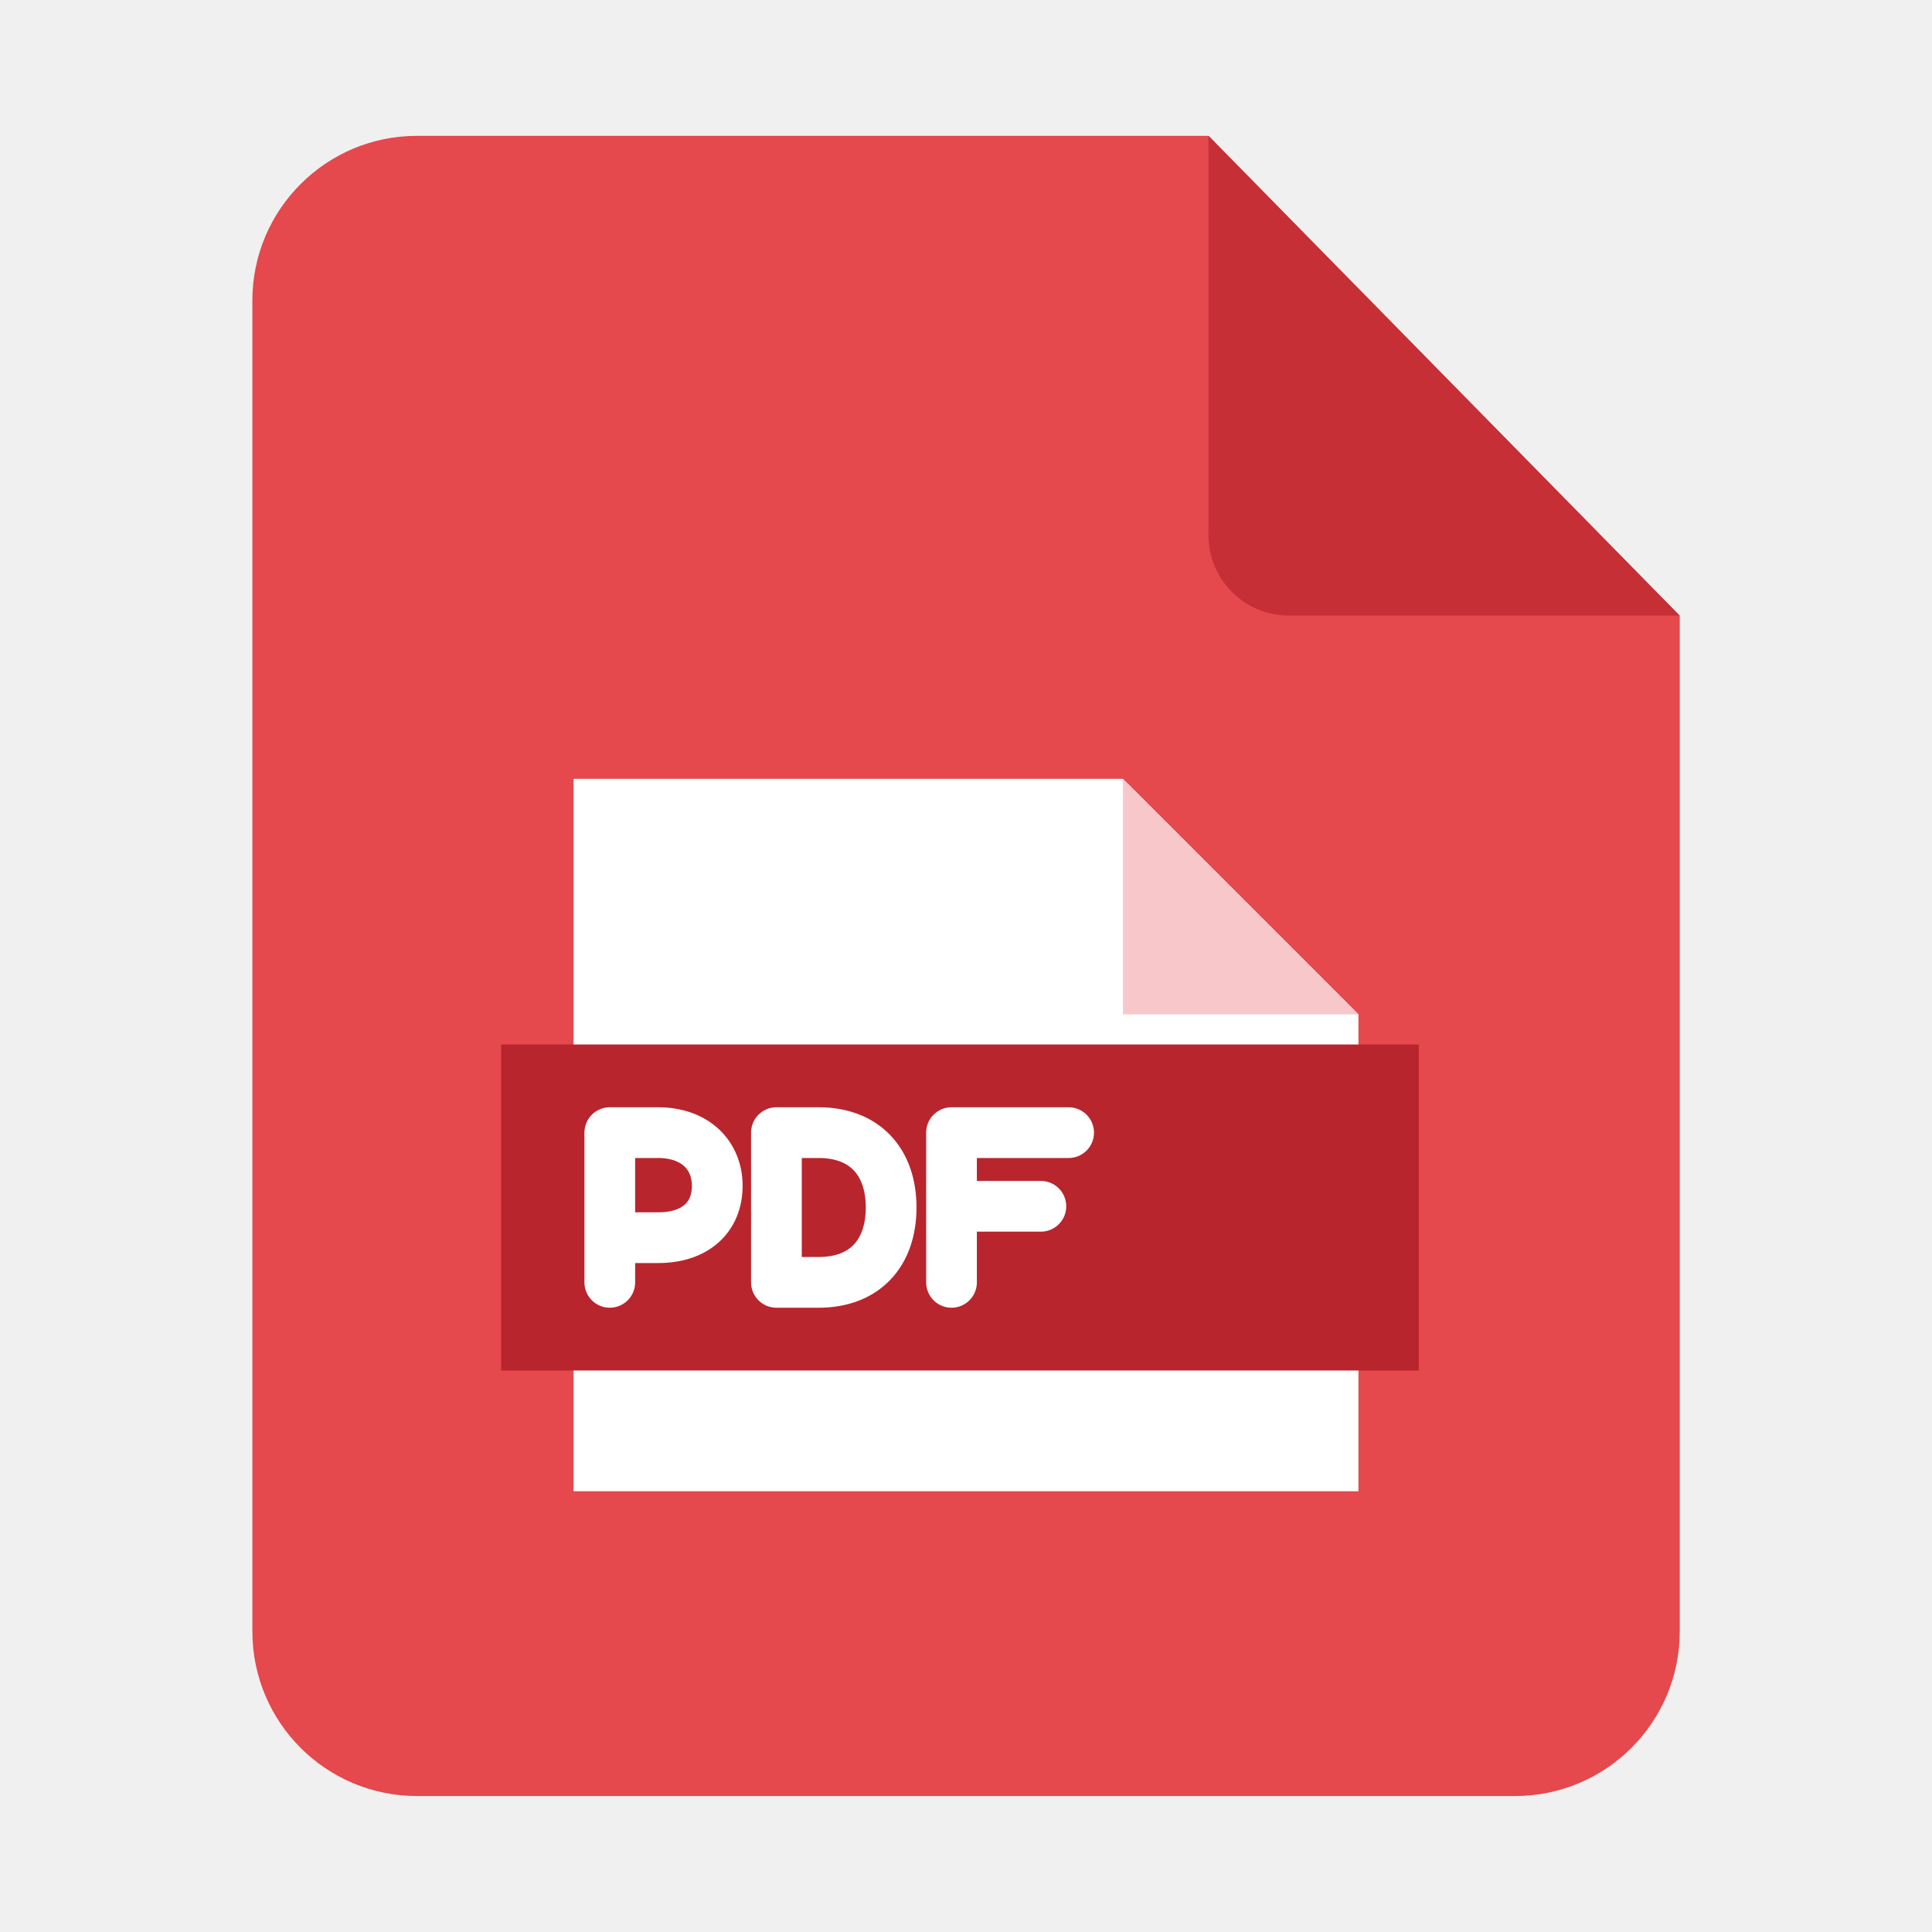
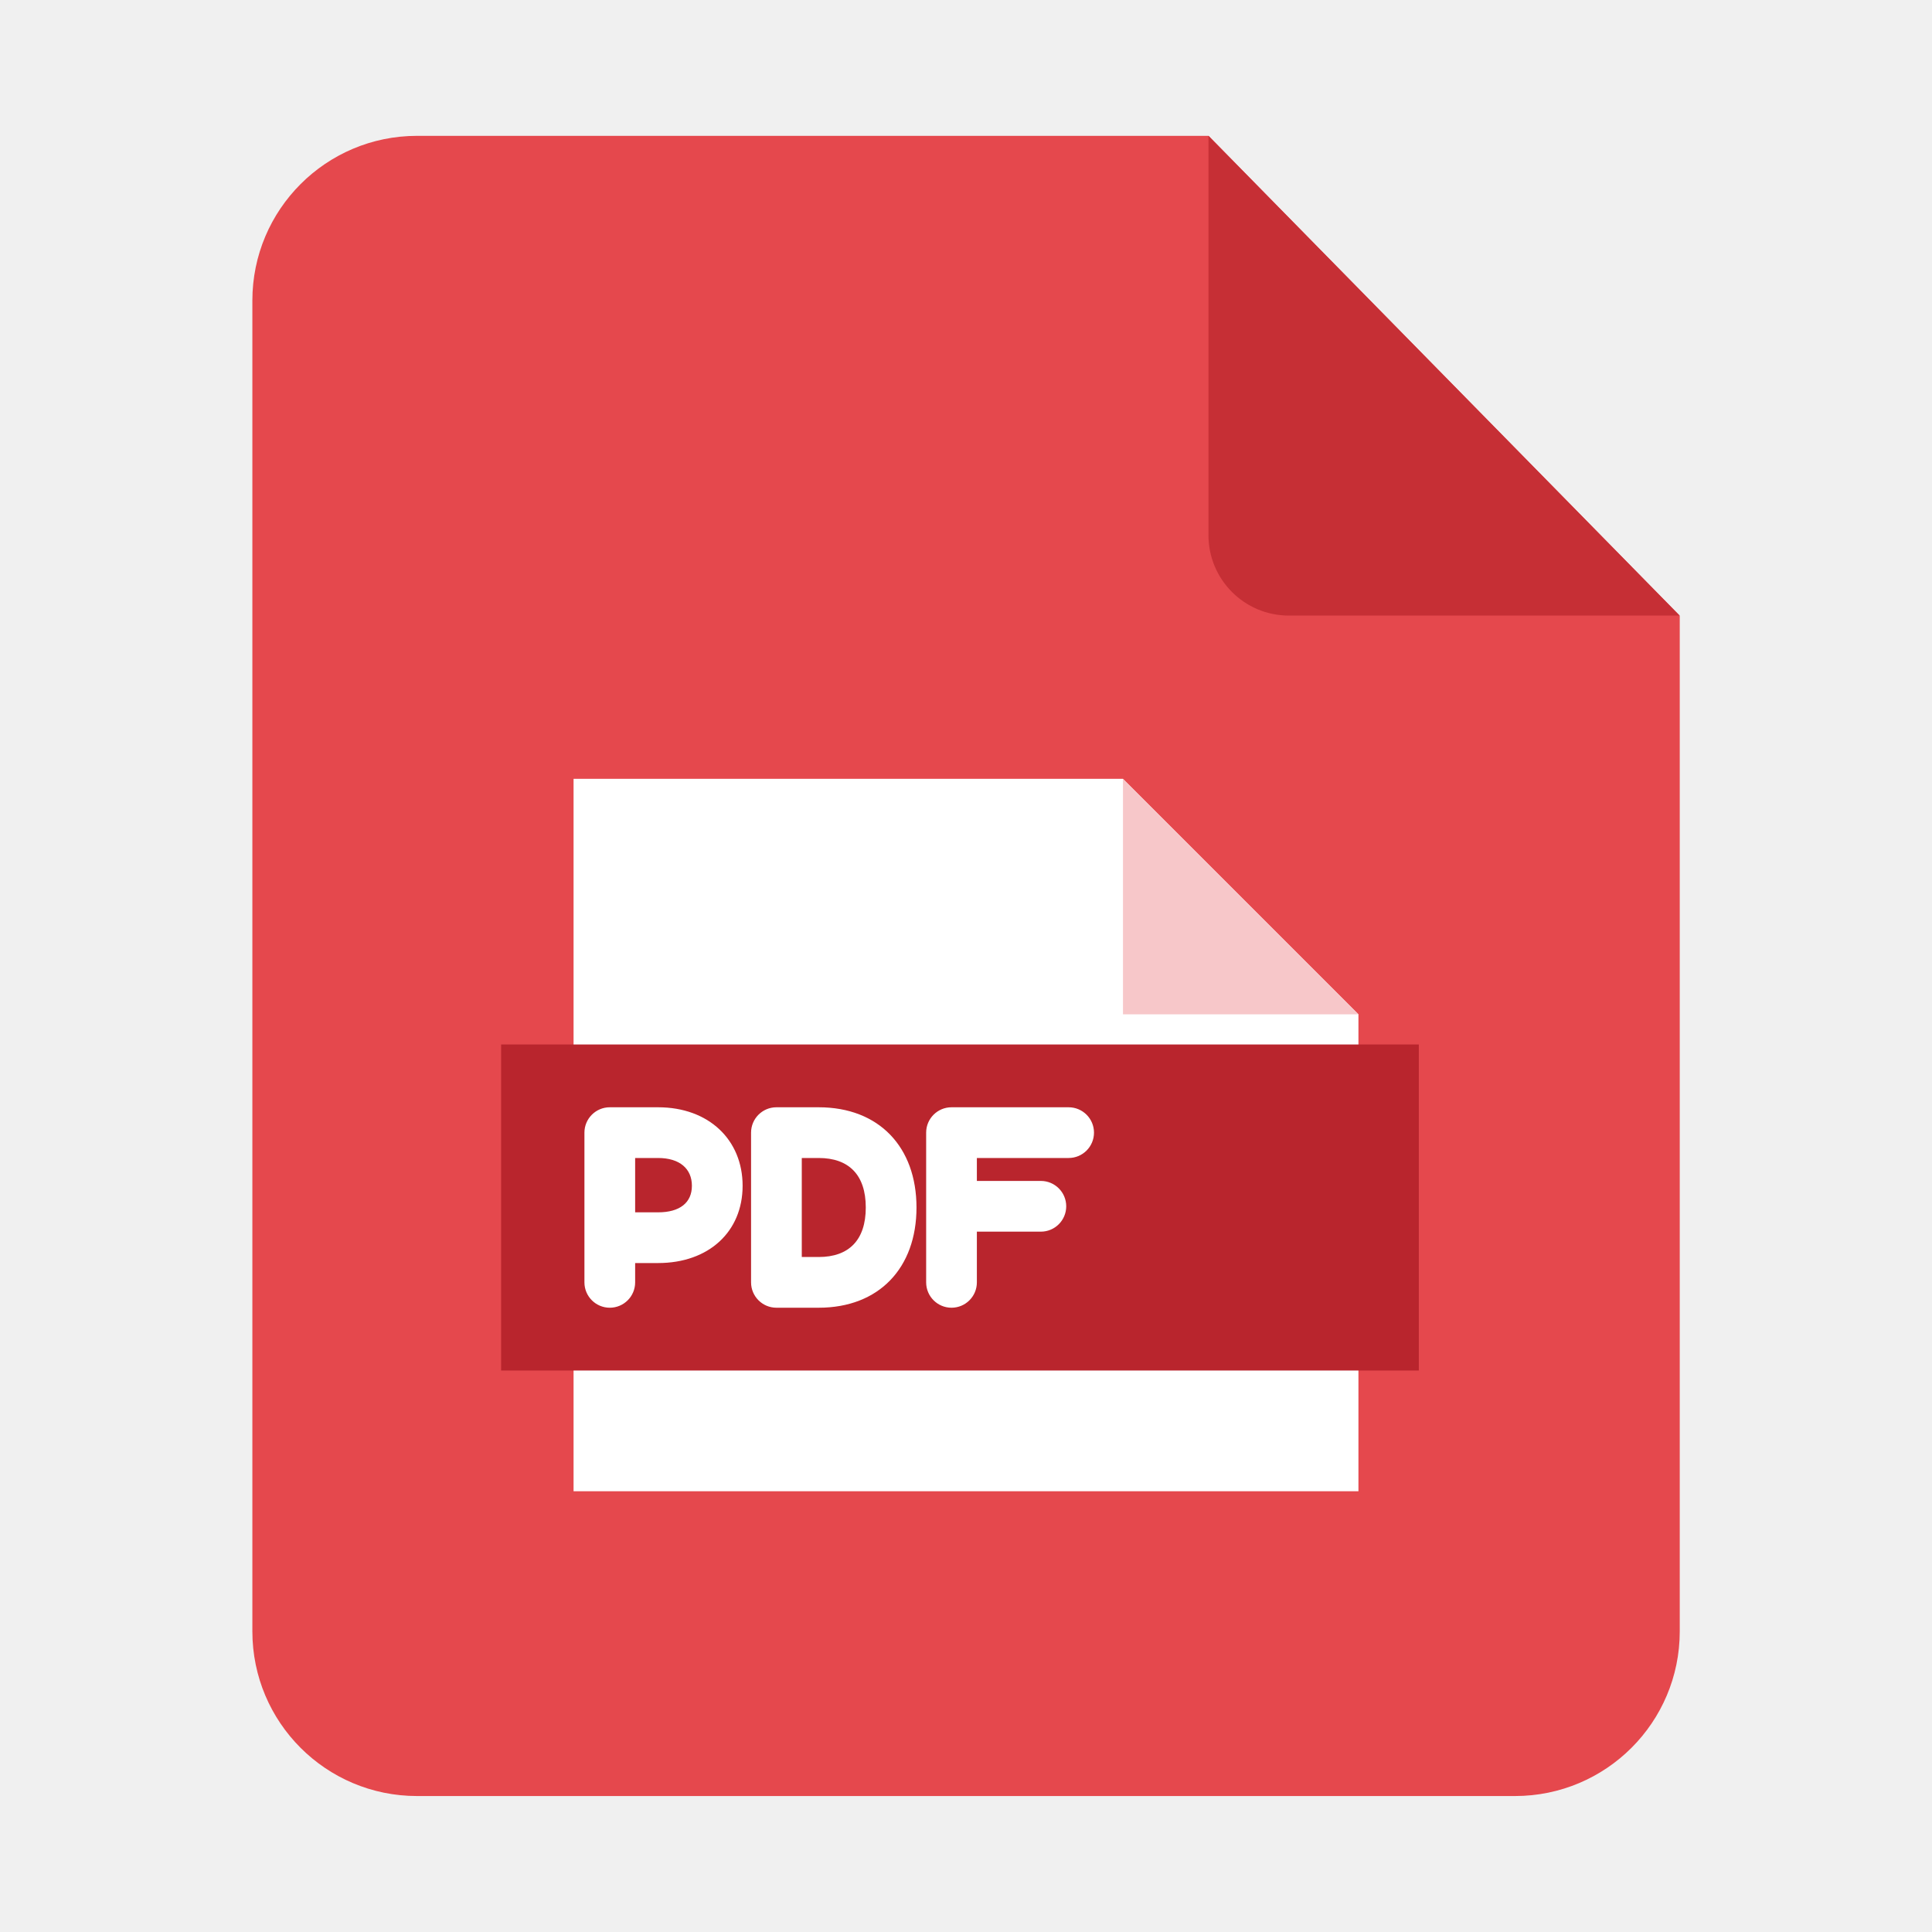
<svg xmlns="http://www.w3.org/2000/svg" width="16" height="16" viewBox="0 0 16 16" fill="none">
  <path d="M3.454 1.125C2.7 1.125 2.09 1.736 2.09 2.489V13.51C2.09 14.264 2.7 14.874 3.454 14.874H12.546C13.3 14.874 13.911 14.264 13.911 13.51V5.099L10.009 1.125H3.454Z" fill="#E5484D" />
  <path d="M10.008 1.125L13.91 5.098H10.674C10.306 5.098 10.008 4.8 10.008 4.432V1.125Z" fill="#C62F35" />
  <path d="M4.75 6.45H9.3L11.25 8.4V12.35H4.75V6.45Z" fill="white" />
  <path d="M9.3 6.45V8.4H11.25L9.3 6.45Z" fill="#F7C7C9" />
  <path d="M4.15 8.65H11.75V11.35H4.15V8.65Z" fill="#B9252D" />
-   <path d="M5.05 10.62V9.38H5.45C5.76 9.38 5.94 9.57 5.94 9.82C5.94 10.08 5.76 10.25 5.45 10.25H5.05M6.43 9.38V10.62H6.78C7.16 10.62 7.38 10.38 7.38 10C7.38 9.62 7.16 9.38 6.78 9.38H6.43ZM7.88 10.62V9.38H8.85M7.88 9.99H8.62" stroke="white" stroke-width="0.42" stroke-linecap="round" stroke-linejoin="round" />
+   <path fill-rule="evenodd" d="M4.84 10.62V9.38a.21.21 0 0 1 .21-.21h.4c.42 0 .7.27.7.65s-.28.64-.7.64h-.19v.16a.21.21 0 0 1-.42 0ZM5.26 9.59v.45h.19c.18 0 .28-.08.28-.22s-.1-.23-.28-.23ZM6.43 9.17h.35c.5 0 .81.33.81.83s-.31.83-.81.83h-.35a.21.21 0 0 1-.21-.21V9.38a.21.21 0 0 1 .21-.21ZM6.64 9.59v.82h.14c.25 0 .39-.14.39-.41s-.14-.41-.39-.41ZM7.67 10.62V9.38a.21.21 0 0 1 .21-.21h.97a.21.21 0 0 1 0 .42h-.76v.19h.53a.21.21 0 0 1 0 .42h-.53v.42a.21.21 0 0 1-.42 0Z" fill="white" />
</svg>
